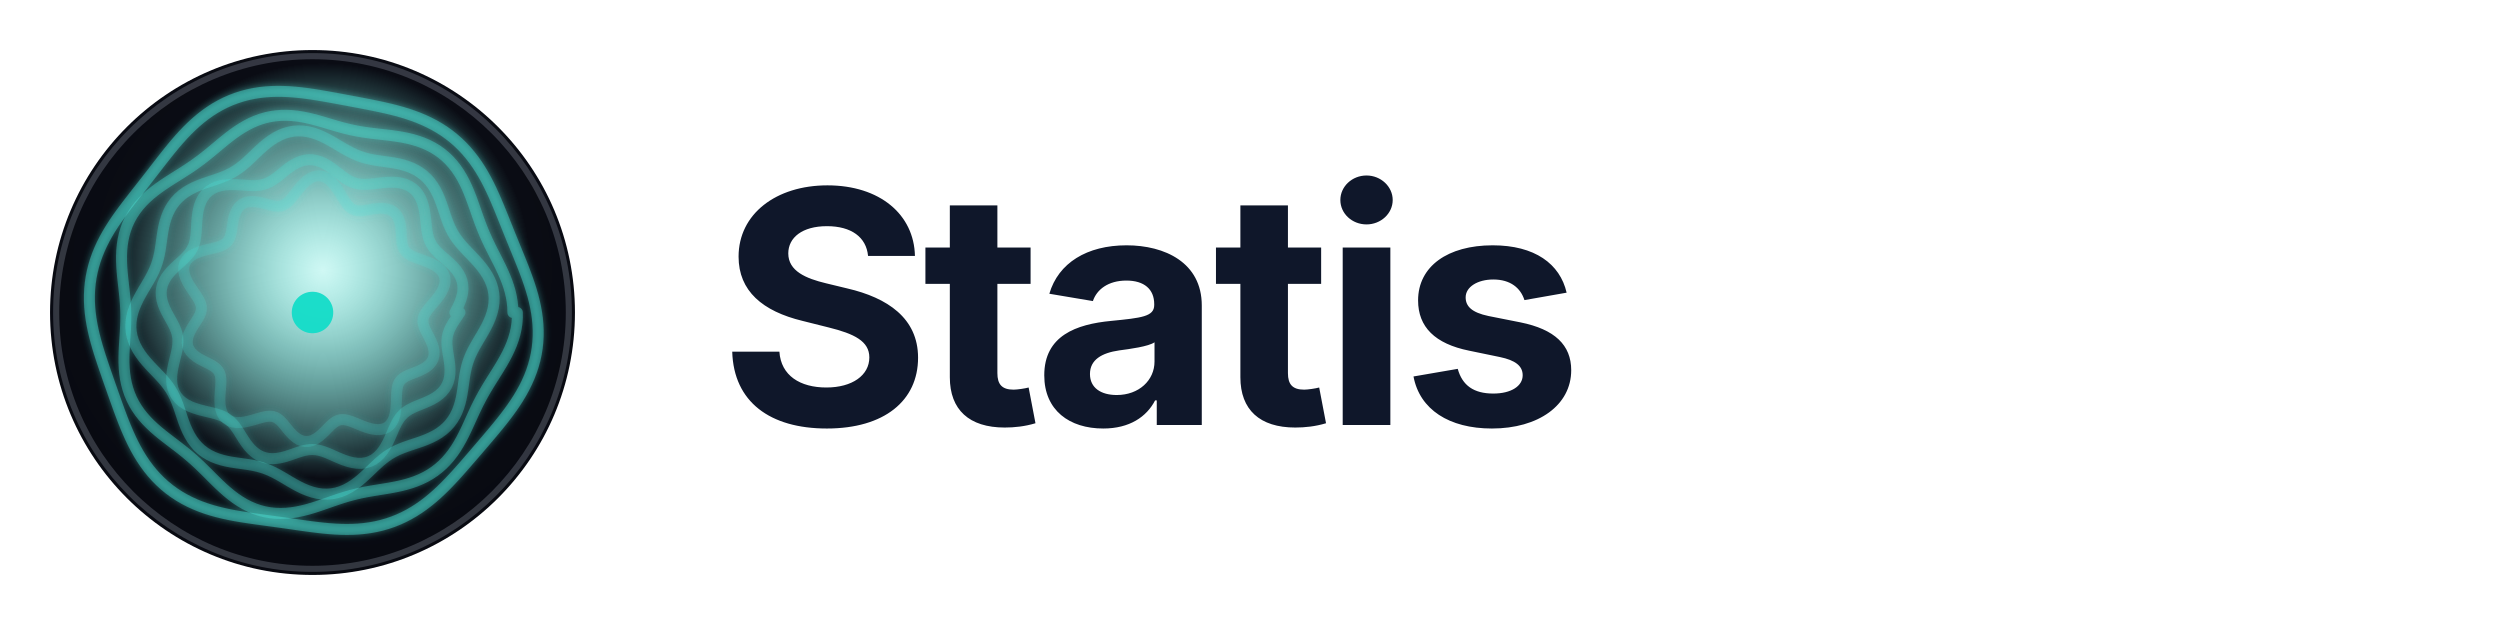
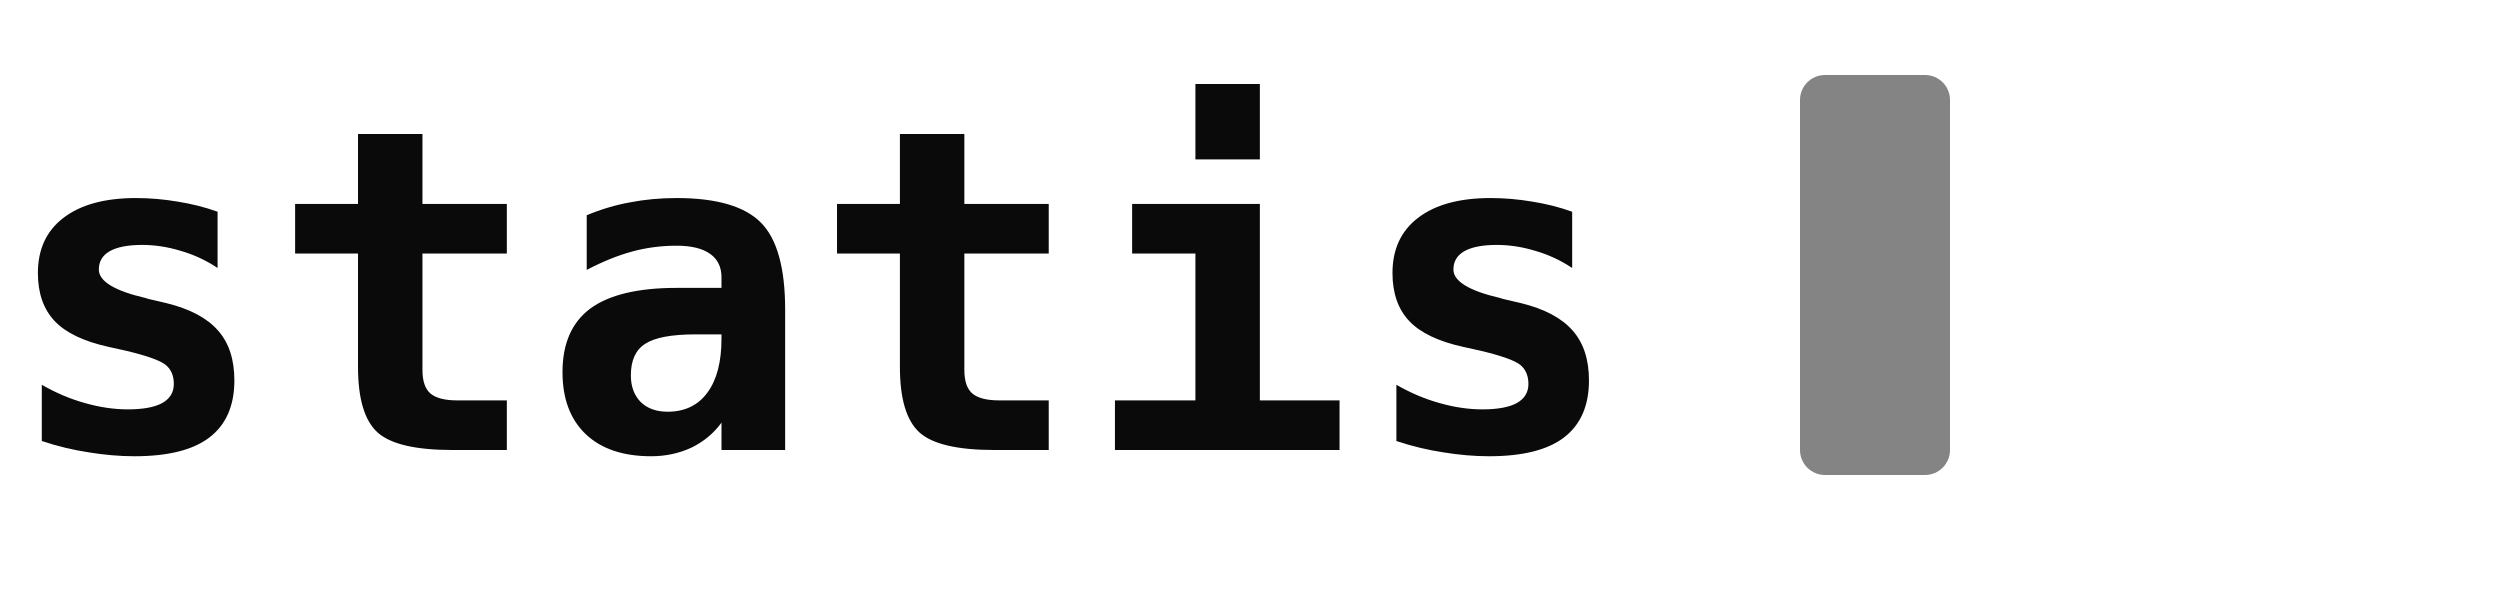
- <svg xmlns="http://www.w3.org/2000/svg" width="400" height="100" viewBox="0 0 400 100" fill="none">
-   <svg width="100" height="100" viewBox="0 0 1024 1024" x="0" y="0">
-     <defs>
-       <radialGradient id="bg" cx="52%" cy="42%" r="72%">
-         <stop offset="0%" stop-color="rgb(20,220,200)" stop-opacity="0.20" />
-         <stop offset="55%" stop-color="rgb(10,12,20)" stop-opacity="1" />
-         <stop offset="100%" stop-color="rgb(6,8,14)" stop-opacity="1" />
-       </radialGradient>
-       <linearGradient id="stroke" x1="180" y1="820" x2="900" y2="240">
-         <stop offset="0%" stop-color="rgb(235,243,255)" stop-opacity="0.52" />
-         <stop offset="55%" stop-color="rgb(20,220,200)" stop-opacity="0.92" />
-         <stop offset="100%" stop-color="rgb(235,243,255)" stop-opacity="0.30" />
-       </linearGradient>
-       <clipPath id="clip">
-         <circle cx="512" cy="512" r="430" />
-       </clipPath>
-       <filter id="softGlow" x="-30%" y="-30%" width="160%" height="160%">
-         <feGaussianBlur stdDeviation="6" result="b" />
-         <feMerge>
-           <feMergeNode in="b" />
-           <feMergeNode in="SourceGraphic" />
-         </feMerge>
-       </filter>
-     </defs>
-     <circle cx="512" cy="512" r="430" fill="url(#bg)" />
-     <g clip-path="url(#clip)" filter="url(#softGlow)">
-       <path d="M 879.07 512.00 L 880.42 521.65 L 881.32 531.36 L 881.77 541.10 L 881.73 550.86 L 881.18 560.60 L 880.13 570.31 L 878.56 579.94 L 876.48 589.47 L 873.91 598.89 L 870.86 608.16 L 867.36 617.26 L 863.44 626.19 L 859.14 634.93 L 854.49 643.47 L 849.53 651.81 L 844.31 659.96 L 838.88 667.91 L 833.26 675.69 L 827.51 683.31 L 821.65 690.77 L 815.72 698.12 L 809.74 705.35 L 803.74 712.51 L 797.73 719.59 L 791.72 726.64 L 785.71 733.65 L 779.71 740.65 L 773.70 747.64 L 767.67 754.62 L 761.61 761.61 L 755.49 768.58 L 749.29 775.53 L 742.98 782.45 L 736.55 789.30 L 729.97 796.07 L 723.22 802.72 L 716.27 809.21 L 709.11 815.52 L 701.73 821.61 L 694.11 827.42 L 686.26 832.94 L 678.17 838.12 L 669.84 842.93 L 661.30 847.34 L 652.55 851.33 L 643.62 854.88 L 634.52 857.98 L 625.27 860.62 L 615.91 862.81 L 606.46 864.55 L 596.95 865.86 L 587.41 866.75 L 577.85 867.27 L 568.29 867.43 L 558.77 867.28 L 549.30 866.85 L 539.87 866.18 L 530.52 865.32 L 521.23 864.30 L 512.00 863.16 L 502.84 861.94 L 493.73 860.67 L 484.66 859.37 L 475.63 858.08 L 466.61 856.79 L 457.59 855.52 L 448.56 854.27 L 439.51 853.04 L 430.42 851.81 L 421.28 850.55 L 412.10 849.26 L 402.86 847.89 L 393.58 846.41 L 384.26 844.79 L 374.90 842.98 L 365.54 840.96 L 356.19 838.67 L 346.87 836.09 L 337.62 833.17 L 328.46 829.90 L 319.44 826.23 L 310.58 822.17 L 301.91 817.68 L 293.48 812.76 L 285.32 807.42 L 277.44 801.66 L 269.88 795.48 L 262.66 788.92 L 255.80 781.98 L 249.29 774.71 L 243.16 767.12 L 237.39 759.26 L 231.97 751.17 L 226.90 742.87 L 222.15 734.41 L 217.71 725.81 L 213.54 717.13 L 209.61 708.38 L 205.89 699.58 L 202.35 690.77 L 198.96 681.97 L 195.68 673.17 L 192.49 664.40 L 189.35 655.65 L 186.26 646.93 L 183.19 638.22 L 180.13 629.52 L 177.08 620.82 L 174.05 612.11 L 171.03 603.36 L 168.05 594.57 L 165.13 585.73 L 162.29 576.81 L 159.57 567.82 L 157.00 558.74 L 154.62 549.56 L 152.47 540.30 L 150.59 530.94 L 149.01 521.51 L 147.78 512.00 L 146.93 502.44 L 146.49 492.84 L 146.49 483.23 L 146.94 473.63 L 147.86 464.06 L 149.25 454.55 L 151.12 445.11 L 153.45 435.79 L 156.23 426.59 L 159.45 417.54 L 163.07 408.64 L 167.07 399.93 L 171.40 391.39 L 176.04 383.04 L 180.93 374.87 L 186.04 366.88 L 191.33 359.05 L 196.76 351.38 L 202.29 343.84 L 207.89 336.42 L 213.53 329.10 L 219.18 321.84 L 224.84 314.64 L 230.48 307.46 L 236.10 300.29 L 241.71 293.12 L 247.30 285.92 L 252.90 278.70 L 258.51 271.45 L 264.16 264.16 L 269.88 256.86 L 275.68 249.54 L 281.60 242.24 L 287.67 234.98 L 293.91 227.78 L 300.35 220.68 L 307.00 213.73 L 313.90 206.95 L 321.05 200.40 L 328.46 194.10 L 336.15 188.12 L 344.10 182.48 L 352.32 177.22 L 360.79 172.38 L 369.50 167.97 L 378.43 164.04 L 387.56 160.58 L 396.85 157.61 L 406.29 155.13 L 415.84 153.14 L 425.48 151.61 L 435.17 150.55 L 444.89 149.91 L 454.61 149.66 L 464.31 149.78 L 473.98 150.23 L 483.59 150.96 L 493.13 151.93 L 502.60 153.11 L 512.00 154.45 L 521.32 155.92 L 530.58 157.47 L 539.77 159.09 L 548.92 160.76 L 558.02 162.44 L 567.10 164.13 L 576.16 165.83 L 585.22 167.54 L 594.28 169.27 L 603.36 171.03 L 612.46 172.84 L 621.58 174.74 L 630.72 176.74 L 639.87 178.88 L 649.02 181.19 L 658.16 183.72 L 667.26 186.49 L 676.30 189.54 L 685.26 192.89 L 694.11 196.58 L 702.81 200.62 L 711.34 205.04 L 719.67 209.84 L 727.76 215.03 L 735.59 220.61 L 743.13 226.57 L 750.37 232.91 L 757.28 239.59 L 763.85 246.60 L 770.08 253.92 L 775.97 261.50 L 781.52 269.32 L 786.75 277.34 L 791.67 285.53 L 796.29 293.85 L 800.66 302.28 L 804.79 310.77 L 808.72 319.31 L 812.48 327.86 L 816.11 336.42 L 819.64 344.97 L 823.09 353.49 L 826.50 361.99 L 829.90 370.46 L 833.29 378.92 L 836.70 387.36 L 840.14 395.80 L 843.59 404.26 L 847.07 412.75 L 850.55 421.28 L 854.02 429.89 L 857.45 438.57 L 860.82 447.35 L 864.07 456.24 L 867.19 465.24 L 870.11 474.36 L 872.81 483.60 L 875.23 492.96 L 877.33 502.43 L 879.07 512.00 Z" stroke="url(#stroke)" stroke-width="18" opacity="0.55" fill="none" stroke-linecap="round" stroke-linejoin="round" />
-       <path d="M 847.61 512.00 L 847.63 520.79 L 846.98 529.56 L 845.69 538.26 L 843.79 546.87 L 841.31 555.35 L 838.32 563.68 L 834.88 571.84 L 831.07 579.82 L 826.96 587.62 L 822.64 595.24 L 818.17 602.69 L 813.64 610.01 L 809.11 617.21 L 804.64 624.33 L 800.27 631.41 L 796.05 638.47 L 791.98 645.54 L 788.07 652.67 L 784.32 659.86 L 780.71 667.14 L 777.21 674.52 L 773.77 682.00 L 770.34 689.55 L 766.88 697.18 L 763.31 704.83 L 759.58 712.49 L 755.64 720.08 L 751.42 727.58 L 746.90 734.91 L 742.02 742.02 L 736.76 748.85 L 731.11 755.35 L 725.06 761.47 L 718.62 767.15 L 711.80 772.38 L 704.63 777.13 L 697.15 781.39 L 689.39 785.16 L 681.41 788.46 L 673.26 791.31 L 664.98 793.76 L 656.63 795.86 L 648.26 797.66 L 639.89 799.24 L 631.57 800.66 L 623.32 801.99 L 615.15 803.29 L 607.09 804.64 L 599.11 806.09 L 591.23 807.68 L 583.41 809.45 L 575.64 811.42 L 567.90 813.60 L 560.15 815.98 L 552.36 818.53 L 544.50 821.23 L 536.56 824.01 L 528.50 826.83 L 520.32 829.60 L 512.00 832.25 L 503.55 834.70 L 494.97 836.87 L 486.29 838.68 L 477.52 840.05 L 468.70 840.92 L 459.85 841.23 L 451.03 840.94 L 442.28 840.02 L 433.63 838.45 L 425.12 836.23 L 416.80 833.38 L 408.70 829.93 L 400.83 825.93 L 393.23 821.42 L 385.88 816.47 L 378.81 811.15 L 371.98 805.55 L 365.40 799.72 L 359.02 793.76 L 352.81 787.73 L 346.74 781.69 L 340.76 775.69 L 334.82 769.79 L 328.90 764.02 L 322.94 758.39 L 316.91 752.91 L 310.79 747.58 L 304.57 742.38 L 298.22 737.28 L 291.76 732.24 L 285.19 727.23 L 278.56 722.19 L 271.89 717.07 L 265.23 711.83 L 258.63 706.41 L 252.17 700.78 L 245.89 694.89 L 239.86 688.73 L 234.16 682.26 L 228.84 675.48 L 223.96 668.40 L 219.55 661.01 L 215.67 653.34 L 212.32 645.43 L 209.52 637.29 L 207.27 628.98 L 205.54 620.52 L 204.31 611.98 L 203.53 603.37 L 203.14 594.76 L 203.09 586.16 L 203.29 577.62 L 203.69 569.14 L 204.20 560.75 L 204.75 552.45 L 205.27 544.24 L 205.71 536.11 L 206.01 528.04 L 206.13 520.01 L 206.06 512.00 L 205.78 503.98 L 205.29 495.93 L 204.62 487.81 L 203.81 479.61 L 202.89 471.30 L 201.93 462.89 L 201.00 454.36 L 200.18 445.72 L 199.53 436.98 L 199.14 428.17 L 199.09 419.31 L 199.44 410.44 L 200.26 401.61 L 201.61 392.85 L 203.52 384.22 L 206.02 375.77 L 209.13 367.54 L 212.84 359.57 L 217.15 351.91 L 222.01 344.57 L 227.39 337.59 L 233.24 330.97 L 239.50 324.71 L 246.09 318.81 L 252.95 313.23 L 260.01 307.95 L 267.20 302.92 L 274.46 298.12 L 281.72 293.47 L 288.94 288.94 L 296.07 284.46 L 303.09 279.98 L 309.98 275.47 L 316.74 270.87 L 323.36 266.16 L 329.88 261.33 L 336.30 256.35 L 342.66 251.24 L 349.00 246.02 L 355.37 240.70 L 361.79 235.34 L 368.31 229.99 L 374.96 224.70 L 381.79 219.54 L 388.80 214.58 L 396.03 209.89 L 403.48 205.55 L 411.15 201.61 L 419.03 198.13 L 427.11 195.17 L 435.36 192.76 L 443.75 190.93 L 452.26 189.68 L 460.84 189.01 L 469.46 188.90 L 478.08 189.32 L 486.68 190.22 L 495.21 191.54 L 503.65 193.23 L 512.00 195.20 L 520.24 197.39 L 528.37 199.71 L 536.39 202.09 L 544.32 204.46 L 552.19 206.76 L 560.00 208.94 L 567.80 210.95 L 575.60 212.78 L 583.45 214.40 L 591.36 215.83 L 599.36 217.07 L 607.47 218.17 L 615.70 219.16 L 624.05 220.10 L 632.52 221.05 L 641.08 222.09 L 649.71 223.28 L 658.39 224.70 L 667.06 226.42 L 675.68 228.50 L 684.20 231.00 L 692.55 233.98 L 700.69 237.46 L 708.55 241.47 L 716.09 246.02 L 723.26 251.12 L 730.02 256.73 L 736.35 262.84 L 742.22 269.40 L 747.63 276.37 L 752.59 283.69 L 757.12 291.30 L 761.24 299.13 L 765.00 307.12 L 768.45 315.22 L 771.65 323.36 L 774.64 331.49 L 777.51 339.58 L 780.30 347.58 L 783.08 355.49 L 785.91 363.28 L 788.82 370.95 L 791.85 378.52 L 795.03 385.99 L 798.36 393.39 L 801.85 400.74 L 805.47 408.08 L 809.19 415.44 L 812.98 422.85 L 816.77 430.34 L 820.51 437.93 L 824.12 445.66 L 827.54 453.52 L 830.69 461.52 L 833.50 469.67 L 835.89 477.96 L 837.82 486.36 L 839.22 494.85 L 840.07 503.41 L 840.33 512.00 Z" stroke="url(#stroke)" stroke-width="18" opacity="0.47" fill="none" stroke-linecap="round" stroke-linejoin="round" />
-       <path d="M 806.33 512.00 L 803.79 519.64 L 800.70 527.13 L 797.17 534.44 L 793.34 541.57 L 789.35 548.51 L 785.32 555.29 L 781.40 561.93 L 777.67 568.47 L 774.24 574.96 L 771.16 581.44 L 768.48 587.97 L 766.20 594.59 L 764.30 601.34 L 762.74 608.25 L 761.46 615.33 L 760.35 622.57 L 759.33 629.97 L 758.28 637.49 L 757.08 645.07 L 755.63 652.66 L 753.81 660.18 L 751.54 667.56 L 748.75 674.72 L 745.39 681.57 L 741.42 688.04 L 736.85 694.08 L 731.70 699.64 L 726.00 704.68 L 719.82 709.21 L 713.23 713.23 L 706.33 716.78 L 699.21 719.92 L 691.97 722.72 L 684.70 725.27 L 677.48 727.66 L 670.39 730.01 L 663.49 732.42 L 656.81 734.99 L 650.37 737.80 L 644.18 740.94 L 638.21 744.45 L 632.44 748.37 L 626.81 752.69 L 621.26 757.40 L 615.74 762.44 L 610.17 767.74 L 604.50 773.20 L 598.66 778.71 L 592.61 784.13 L 586.31 789.33 L 579.74 794.17 L 572.90 798.53 L 565.80 802.29 L 558.46 805.34 L 550.92 807.60 L 543.22 809.03 L 535.42 809.60 L 527.58 809.31 L 519.76 808.19 L 512.00 806.33 L 504.36 803.79 L 496.87 800.70 L 489.56 797.17 L 482.43 793.34 L 475.49 789.35 L 468.71 785.32 L 462.07 781.40 L 455.53 777.67 L 449.04 774.24 L 442.56 771.16 L 436.03 768.48 L 429.41 766.20 L 422.66 764.30 L 415.75 762.74 L 408.67 761.46 L 401.43 760.35 L 394.03 759.33 L 386.51 758.28 L 378.93 757.08 L 371.34 755.63 L 363.82 753.81 L 356.44 751.54 L 349.28 748.75 L 342.43 745.39 L 335.96 741.42 L 329.92 736.85 L 324.36 731.70 L 319.32 726.00 L 314.79 719.82 L 310.77 713.23 L 307.22 706.33 L 304.08 699.21 L 301.28 691.97 L 298.73 684.70 L 296.34 677.48 L 293.99 670.39 L 291.58 663.49 L 289.01 656.81 L 286.20 650.37 L 283.06 644.18 L 279.55 638.21 L 275.63 632.44 L 271.31 626.81 L 266.60 621.26 L 261.56 615.74 L 256.26 610.17 L 250.80 604.50 L 245.29 598.66 L 239.87 592.61 L 234.67 586.31 L 229.83 579.74 L 225.47 572.90 L 221.71 565.80 L 218.66 558.46 L 216.40 550.92 L 214.97 543.22 L 214.40 535.42 L 214.69 527.58 L 215.81 519.76 L 217.67 512.00 L 220.21 504.36 L 223.30 496.87 L 226.83 489.56 L 230.66 482.43 L 234.65 475.49 L 238.68 468.71 L 242.60 462.07 L 246.33 455.53 L 249.76 449.04 L 252.84 442.56 L 255.52 436.03 L 257.80 429.41 L 259.70 422.66 L 261.26 415.75 L 262.54 408.67 L 263.65 401.43 L 264.67 394.03 L 265.72 386.51 L 266.92 378.93 L 268.37 371.34 L 270.19 363.82 L 272.46 356.44 L 275.25 349.28 L 278.61 342.43 L 282.58 335.96 L 287.15 329.92 L 292.30 324.36 L 298.00 319.32 L 304.18 314.79 L 310.77 310.77 L 317.67 307.22 L 324.79 304.08 L 332.03 301.28 L 339.30 298.73 L 346.52 296.34 L 353.61 293.99 L 360.51 291.58 L 367.19 289.01 L 373.63 286.20 L 379.82 283.06 L 385.79 279.55 L 391.56 275.63 L 397.19 271.31 L 402.74 266.60 L 408.26 261.56 L 413.83 256.26 L 419.50 250.80 L 425.34 245.29 L 431.39 239.87 L 437.69 234.67 L 444.26 229.83 L 451.10 225.47 L 458.20 221.71 L 465.54 218.66 L 473.08 216.40 L 480.78 214.97 L 488.58 214.40 L 496.42 214.69 L 504.24 215.81 L 512.00 217.67 L 519.64 220.21 L 527.13 223.30 L 534.44 226.83 L 541.57 230.66 L 548.51 234.65 L 555.29 238.68 L 561.93 242.60 L 568.47 246.33 L 574.96 249.76 L 581.44 252.84 L 587.97 255.52 L 594.59 257.80 L 601.34 259.70 L 608.25 261.26 L 615.33 262.54 L 622.57 263.65 L 629.97 264.67 L 637.49 265.72 L 645.07 266.92 L 652.66 268.37 L 660.18 270.19 L 667.56 272.46 L 674.72 275.25 L 681.57 278.61 L 688.04 282.58 L 694.08 287.15 L 699.64 292.30 L 704.68 298.00 L 709.21 304.18 L 713.23 310.77 L 716.78 317.67 L 719.92 324.79 L 722.72 332.03 L 725.27 339.30 L 727.66 346.52 L 730.01 353.61 L 732.42 360.51 L 734.99 367.19 L 737.80 373.63 L 740.94 379.82 L 744.45 385.79 L 748.37 391.56 L 752.69 397.19 L 757.40 402.74 L 762.44 408.26 L 767.74 413.83 L 773.20 419.50 L 778.71 425.34 L 784.13 431.39 L 789.33 437.69 L 794.17 444.26 L 798.53 451.10 L 802.29 458.20 L 805.34 465.54 L 807.60 473.08 L 809.03 480.78 L 809.60 488.58 L 809.31 496.42 L 808.19 504.24 L 806.33 512.00 Z" stroke="url(#stroke)" stroke-width="18" opacity="0.39" fill="none" stroke-linecap="round" stroke-linejoin="round" />
-       <path d="M 753.61 512.00 L 749.44 518.22 L 745.40 524.23 L 741.69 530.08 L 738.46 535.80 L 735.85 541.47 L 733.93 547.15 L 732.73 552.91 L 732.21 558.81 L 732.32 564.89 L 732.92 571.19 L 733.86 577.72 L 734.96 584.45 L 736.04 591.34 L 736.88 598.32 L 737.31 605.33 L 737.15 612.25 L 736.29 618.98 L 734.61 625.43 L 732.08 631.49 L 728.68 637.10 L 724.47 642.20 L 719.51 646.76 L 713.94 650.79 L 707.90 654.33 L 701.55 657.44 L 695.06 660.24 L 688.61 662.84 L 682.34 665.38 L 676.39 668.00 L 670.86 670.86 L 665.81 674.08 L 661.26 677.77 L 657.20 682.01 L 653.58 686.84 L 650.31 692.26 L 647.30 698.22 L 644.41 704.65 L 641.50 711.42 L 638.46 718.36 L 635.15 725.30 L 631.47 732.03 L 627.34 738.37 L 622.71 744.10 L 617.55 749.07 L 611.88 753.13 L 605.73 756.18 L 599.17 758.17 L 592.29 759.10 L 585.16 759.00 L 577.91 757.98 L 570.62 756.17 L 563.39 753.76 L 556.28 750.94 L 549.37 747.92 L 542.67 744.93 L 536.19 742.17 L 529.93 739.82 L 523.85 738.02 L 517.89 736.88 L 512.00 736.46 L 506.11 736.75 L 500.17 737.70 L 494.12 739.23 L 487.91 741.18 L 481.54 743.40 L 474.99 745.67 L 468.30 747.81 L 461.50 749.60 L 454.65 750.87 L 447.84 751.44 L 441.14 751.20 L 434.65 750.07 L 428.42 748.01 L 422.55 745.03 L 417.06 741.21 L 411.98 736.64 L 407.32 731.47 L 403.03 725.86 L 399.07 720.00 L 395.33 714.08 L 391.73 708.27 L 388.13 702.74 L 384.42 697.63 L 380.48 693.03 L 376.19 688.99 L 371.47 685.54 L 366.26 682.64 L 360.53 680.23 L 354.29 678.20 L 347.59 676.41 L 340.52 674.73 L 333.20 672.99 L 325.79 671.04 L 318.45 668.73 L 311.37 665.95 L 304.73 662.59 L 298.71 658.59 L 293.44 653.93 L 289.05 648.62 L 285.63 642.70 L 283.19 636.23 L 281.74 629.33 L 281.20 622.09 L 281.47 614.64 L 282.41 607.10 L 283.83 599.59 L 285.55 592.19 L 287.35 584.99 L 289.02 578.05 L 290.39 571.38 L 291.29 564.99 L 291.60 558.85 L 291.23 552.92 L 290.16 547.14 L 288.40 541.44 L 286.03 535.75 L 283.16 530.01 L 279.94 524.16 L 276.58 518.16 L 273.25 512.00 L 270.17 505.67 L 267.55 499.19 L 265.55 492.60 L 264.34 485.97 L 264.01 479.35 L 264.64 472.82 L 266.23 466.45 L 268.75 460.30 L 272.12 454.41 L 276.20 448.82 L 280.83 443.52 L 285.83 438.51 L 291.01 433.74 L 296.15 429.14 L 301.08 424.63 L 305.63 420.12 L 309.67 415.49 L 313.11 410.66 L 315.91 405.53 L 318.06 400.03 L 319.62 394.11 L 320.68 387.76 L 321.36 380.98 L 321.83 373.83 L 322.25 366.40 L 322.80 358.79 L 323.66 351.14 L 324.98 343.61 L 326.91 336.36 L 329.55 329.55 L 332.96 323.33 L 337.16 317.82 L 342.15 313.13 L 347.87 309.31 L 354.23 306.39 L 361.12 304.33 L 368.40 303.06 L 375.93 302.48 L 383.58 302.43 L 391.19 302.76 L 398.66 303.26 L 405.89 303.75 L 412.81 304.05 L 419.38 303.98 L 425.60 303.40 L 431.48 302.23 L 437.07 300.39 L 442.43 297.88 L 447.65 294.75 L 452.81 291.08 L 457.98 287.00 L 463.26 282.68 L 468.69 278.31 L 474.32 274.09 L 480.17 270.22 L 486.24 266.89 L 492.50 264.27 L 498.92 262.50 L 505.44 261.66 L 512.00 261.79 L 518.52 262.90 L 524.95 264.91 L 531.23 267.72 L 537.31 271.18 L 543.19 275.12 L 548.85 279.34 L 554.33 283.63 L 559.66 287.79 L 564.91 291.63 L 570.15 294.99 L 575.46 297.76 L 580.93 299.85 L 586.63 301.25 L 592.62 301.97 L 598.95 302.09 L 605.62 301.72 L 612.64 301.01 L 619.95 300.14 L 627.48 299.30 L 635.15 298.70 L 642.82 298.52 L 650.37 298.93 L 657.65 300.07 L 664.53 302.06 L 670.89 304.94 L 676.60 308.73 L 681.61 313.42 L 685.85 318.92 L 689.32 325.14 L 692.07 331.93 L 694.15 339.15 L 695.68 346.62 L 696.78 354.18 L 697.63 361.68 L 698.39 368.97 L 699.24 375.96 L 700.33 382.56 L 701.82 388.73 L 703.81 394.46 L 706.39 399.77 L 709.58 404.72 L 713.38 409.39 L 717.73 413.87 L 722.52 418.27 L 727.63 422.68 L 732.87 427.22 L 738.07 431.95 L 743.02 436.94 L 747.54 442.23 L 751.44 447.84 L 754.58 453.76 L 756.85 459.96 L 758.18 466.37 L 758.54 472.95 L 757.97 479.62 L 756.55 486.30 L 754.40 492.92 L 751.69 499.44 L 748.60 505.80 L 745.34 512.00 Z" stroke="url(#stroke)" stroke-width="18" opacity="0.31" fill="none" stroke-linecap="round" stroke-linejoin="round" />
-       <path d="M 697.57 512.00 L 694.94 516.79 L 693.37 521.51 L 692.91 526.24 L 693.52 531.08 L 695.08 536.10 L 697.39 541.36 L 700.20 546.88 L 703.22 552.64 L 706.12 558.60 L 708.60 564.68 L 710.39 570.77 L 711.26 576.74 L 711.04 582.48 L 709.65 587.87 L 707.08 592.80 L 703.40 597.22 L 698.76 601.08 L 693.38 604.42 L 687.50 607.29 L 681.41 609.81 L 675.38 612.12 L 669.68 614.40 L 664.52 616.83 L 660.09 619.59 L 656.48 622.87 L 653.74 626.78 L 651.81 631.41 L 650.60 636.80 L 649.95 642.91 L 649.64 649.64 L 649.44 656.83 L 649.12 664.28 L 648.43 671.74 L 647.18 678.94 L 645.21 685.61 L 642.41 691.49 L 638.72 696.38 L 634.16 700.10 L 628.79 702.58 L 622.73 703.79 L 616.14 703.80 L 609.19 702.75 L 602.07 700.84 L 594.96 698.34 L 588.03 695.55 L 581.40 692.78 L 575.15 690.34 L 569.35 688.49 L 563.98 687.47 L 559.01 687.43 L 554.36 688.46 L 549.95 690.53 L 545.65 693.57 L 541.36 697.39 L 536.98 701.77 L 532.43 706.42 L 527.66 711.02 L 522.65 715.26 L 517.42 718.84 L 512.00 721.52 L 506.47 723.08 L 500.92 723.42 L 495.43 722.50 L 490.10 720.36 L 484.99 717.15 L 480.15 713.06 L 475.61 708.36 L 471.33 703.34 L 467.27 698.32 L 463.34 693.60 L 459.44 689.45 L 455.43 686.09 L 451.21 683.67 L 446.64 682.27 L 441.64 681.87 L 436.14 682.38 L 430.13 683.65 L 423.63 685.43 L 416.73 687.47 L 409.54 689.46 L 402.24 691.12 L 395.01 692.15 L 388.06 692.34 L 381.59 691.49 L 375.81 689.49 L 370.85 686.30 L 366.84 681.96 L 363.81 676.58 L 361.77 670.31 L 360.62 663.38 L 360.24 656.02 L 360.42 648.49 L 360.93 641.03 L 361.51 633.86 L 361.91 627.17 L 361.87 621.08 L 361.18 615.66 L 359.68 610.92 L 357.27 606.82 L 353.93 603.26 L 349.72 600.11 L 344.76 597.22 L 339.24 594.40 L 333.41 591.51 L 327.56 588.40 L 321.98 584.94 L 316.95 581.07 L 312.74 576.74 L 309.54 571.97 L 307.50 566.79 L 306.69 561.29 L 307.07 555.56 L 308.55 549.71 L 310.94 543.85 L 314.00 538.07 L 317.45 532.45 L 320.97 527.03 L 324.25 521.84 L 326.99 516.84 L 328.95 512.00 L 329.95 507.23 L 329.87 502.45 L 328.70 497.57 L 326.51 492.50 L 323.45 487.18 L 319.75 481.55 L 315.68 475.61 L 311.56 469.40 L 307.73 462.96 L 304.51 456.40 L 302.19 449.85 L 301.00 443.44 L 301.11 437.32 L 302.61 431.62 L 305.50 426.46 L 309.68 421.92 L 315.01 418.04 L 321.25 414.81 L 328.13 412.17 L 335.35 410.01 L 342.60 408.19 L 349.60 406.54 L 356.09 404.84 L 361.87 402.92 L 366.81 400.59 L 370.85 397.70 L 374.01 394.14 L 376.36 389.87 L 378.05 384.89 L 379.27 379.27 L 380.24 373.16 L 381.19 366.72 L 382.35 360.20 L 383.91 353.82 L 386.04 347.84 L 388.85 342.50 L 392.40 337.98 L 396.69 334.44 L 401.68 331.97 L 407.24 330.56 L 413.27 330.16 L 419.58 330.62 L 426.02 331.75 L 432.43 333.29 L 438.67 334.97 L 444.62 336.48 L 450.22 337.54 L 455.43 337.91 L 460.28 337.38 L 464.80 335.83 L 469.08 333.22 L 473.22 329.57 L 477.34 325.01 L 481.55 319.75 L 485.94 314.04 L 490.58 308.21 L 495.52 302.57 L 500.76 297.48 L 506.27 293.25 L 512.00 290.14 L 517.86 288.35 L 523.74 288.02 L 529.54 289.17 L 535.15 291.75 L 540.49 295.62 L 545.49 300.55 L 550.13 306.28 L 554.41 312.48 L 558.38 318.82 L 562.12 324.96 L 565.73 330.60 L 569.35 335.51 L 573.09 339.49 L 577.09 342.44 L 581.45 344.34 L 586.24 345.26 L 591.50 345.33 L 597.22 344.76 L 603.33 343.79 L 609.74 342.70 L 616.31 341.78 L 622.86 341.30 L 629.20 341.48 L 635.15 342.50 L 640.54 344.48 L 645.23 347.47 L 649.13 351.44 L 652.19 356.30 L 654.43 361.91 L 655.94 368.06 L 656.86 374.53 L 657.37 381.10 L 657.71 387.55 L 658.11 393.68 L 658.83 399.33 L 660.09 404.41 L 662.09 408.85 L 664.96 412.67 L 668.77 415.93 L 673.52 418.75 L 679.13 421.26 L 685.43 423.63 L 692.22 426.04 L 699.20 428.65 L 706.08 431.61 L 712.54 435.02 L 718.27 438.95 L 723.00 443.44 L 726.51 448.46 L 728.65 453.95 L 729.34 459.82 L 728.62 465.96 L 726.59 472.23 L 723.45 478.51 L 719.43 484.69 L 714.86 490.68 L 710.06 496.41 L 705.38 501.87 L 701.12 507.05 L 697.57 512.00 Z" stroke="url(#stroke)" stroke-width="18" opacity="0.23" fill="none" stroke-linecap="round" stroke-linejoin="round" />
-     </g>
-     <circle cx="512" cy="512" r="34" fill="rgb(20,220,200)" opacity="0.95" />
-     <circle cx="512" cy="512" r="420" stroke="rgba(200,210,230,0.22)" stroke-width="10" />
-   </svg>
-   <text x="115" y="68" font-family="Inter, ui-sans-serif, system-ui, -apple-system, Segoe UI, Roboto, Helvetica, Arial" font-size="52" font-weight="bold" letter-spacing="-1.5" fill="#0F172A">Statis</text>
+ <svg xmlns="http://www.w3.org/2000/svg" width="100" height="24" viewBox="0 0 100 24">
+   <text x="0" y="18" font-family="monospace" font-weight="700" font-size="18" fill="#0a0a0a">statis</text>
+   <rect x="72" y="3" width="6" height="16" rx="1" fill="#0a0a0a" opacity="0.5" />
</svg>
